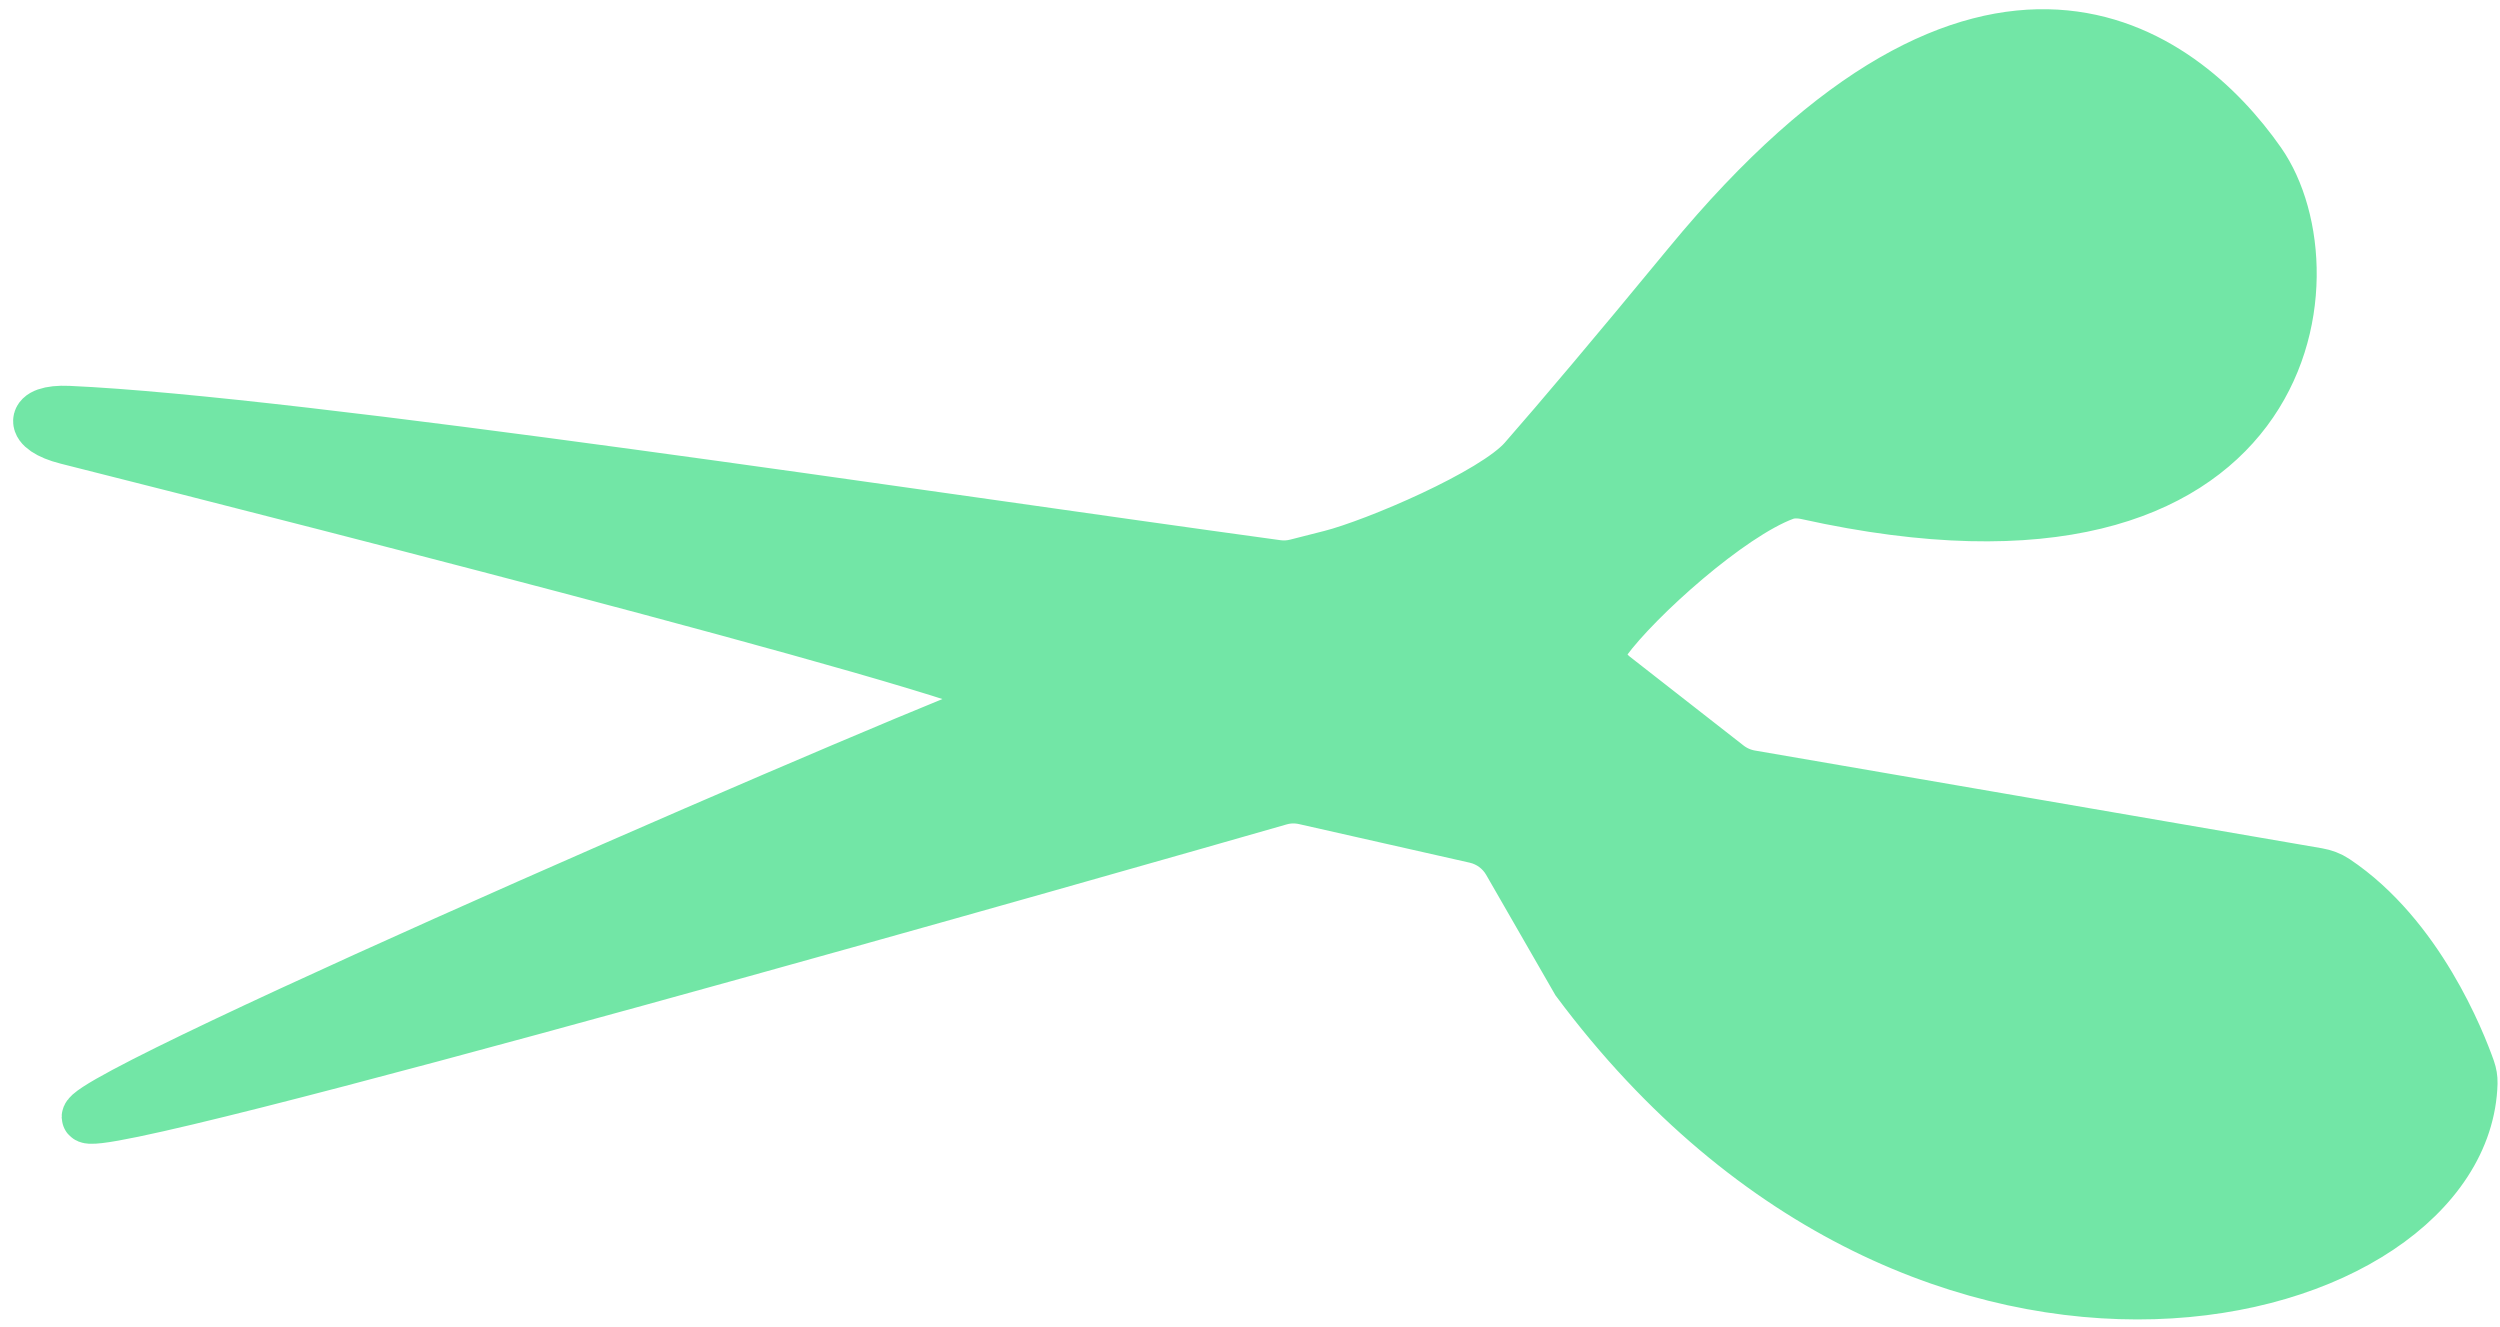
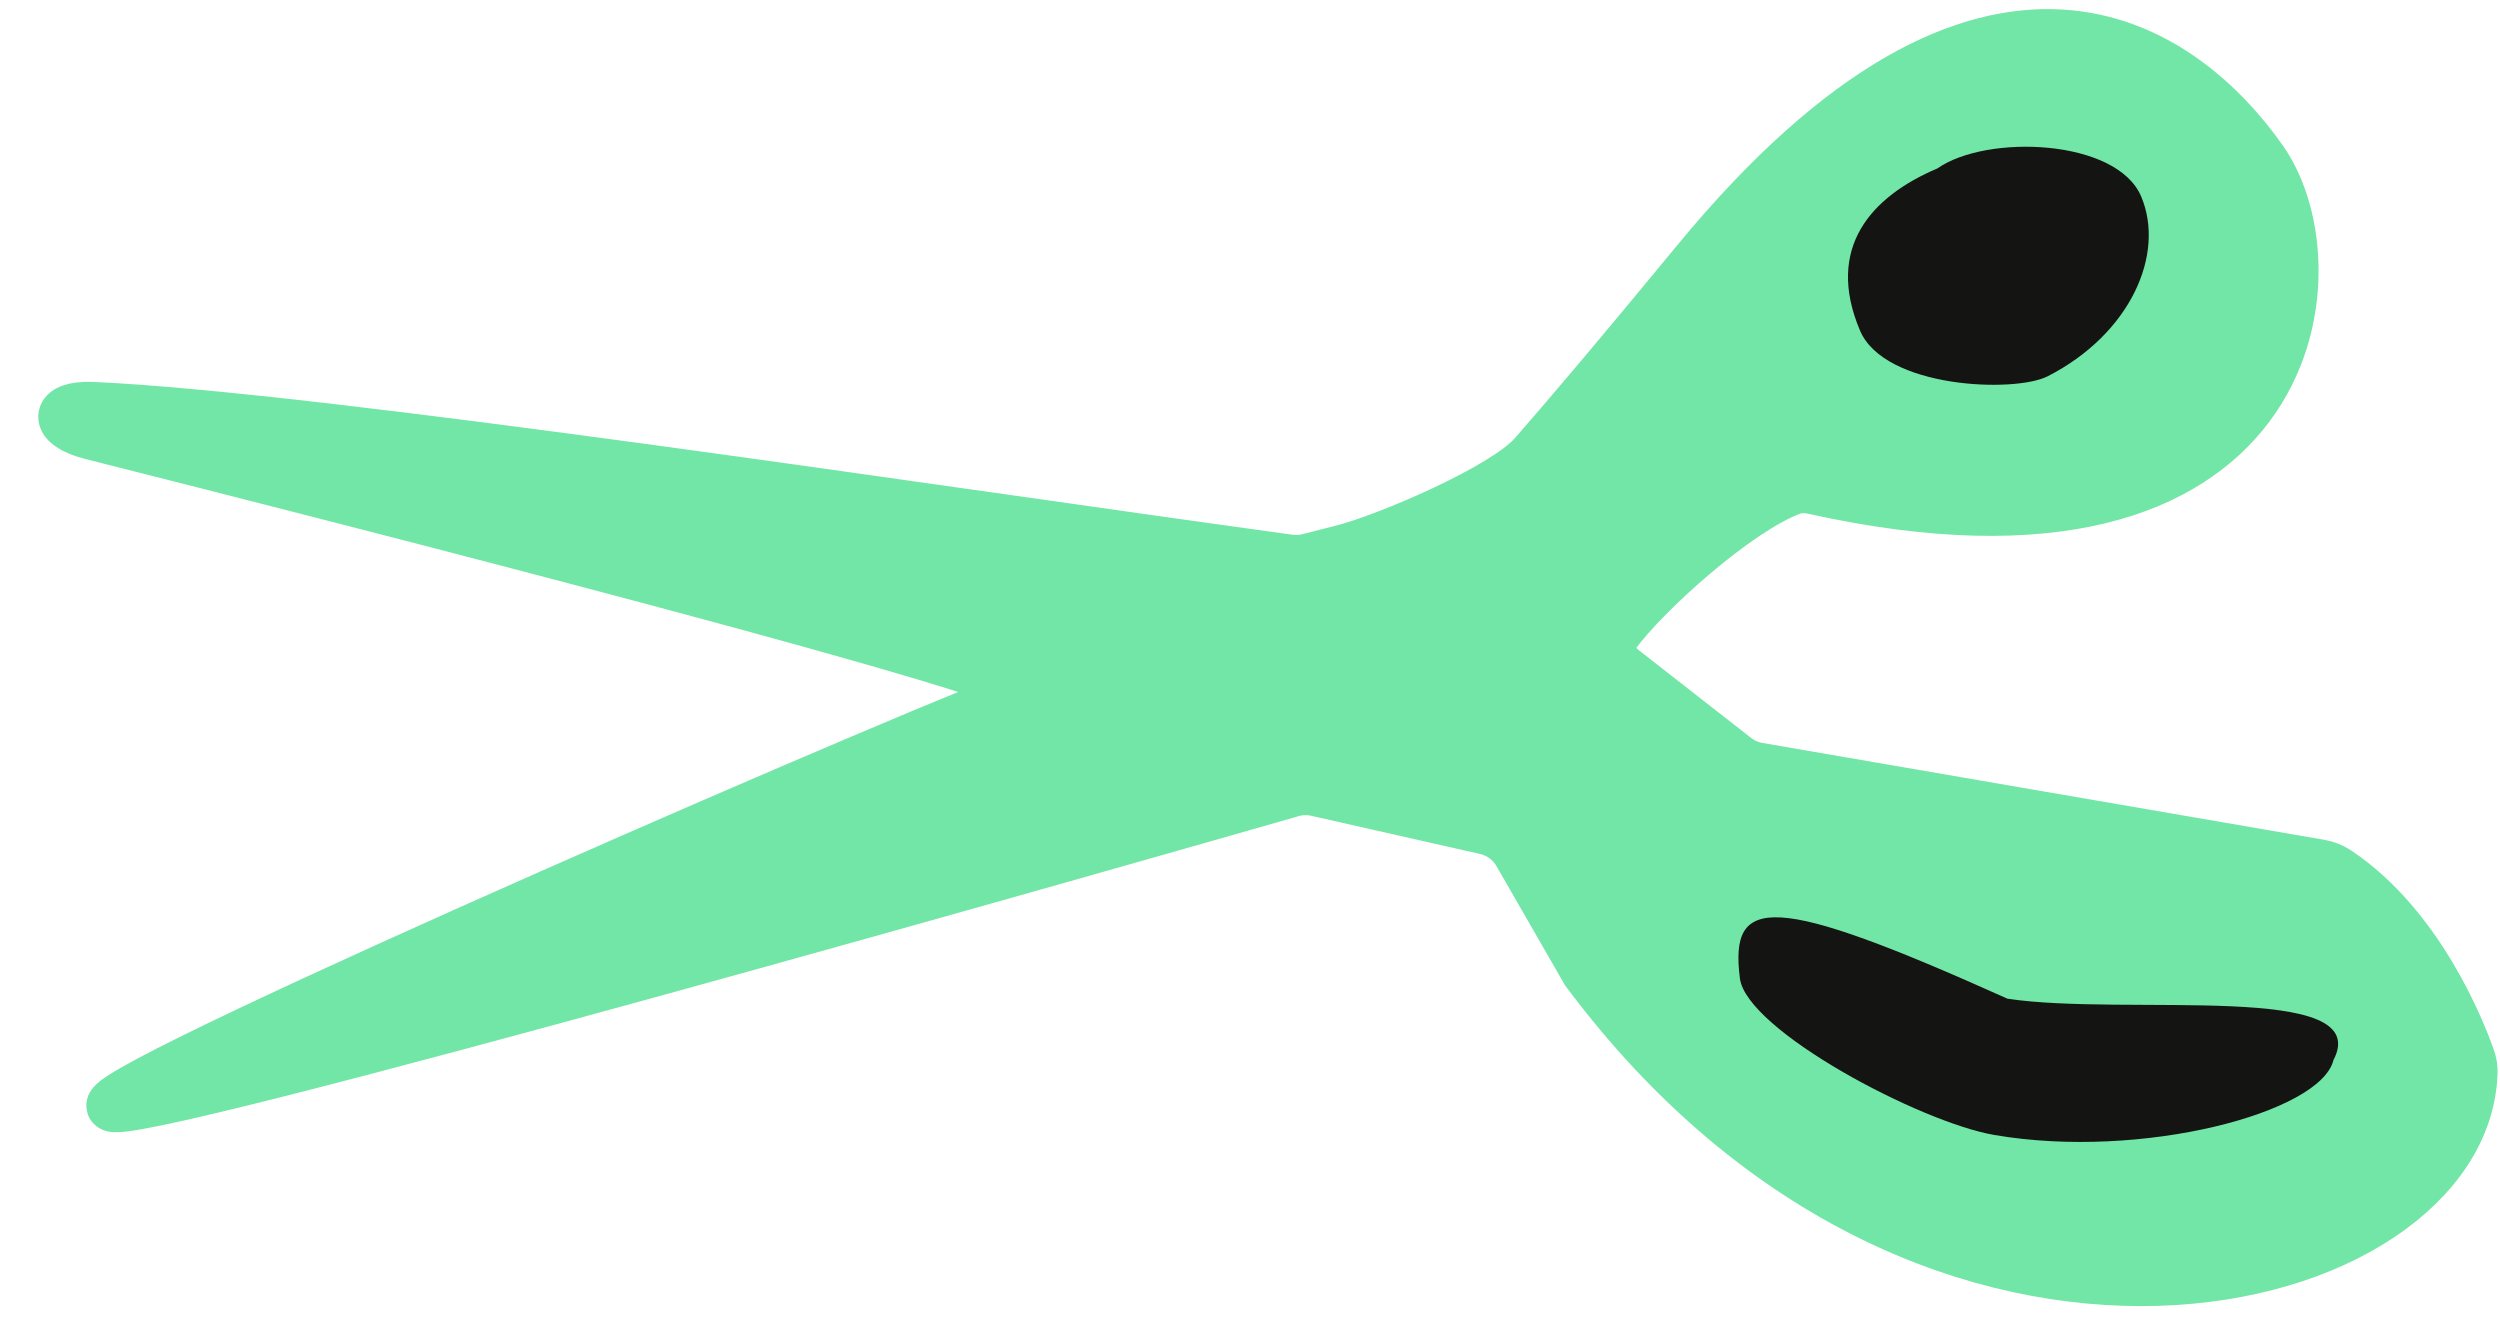
- <svg xmlns="http://www.w3.org/2000/svg" width="98" height="52" viewBox="0 0 98 52" fill="none">
-   <path d="M88.594 6.355C91.671 10.751 90.015 23.624 70.837 19.372C70.544 19.307 70.228 19.296 69.947 19.4C67.794 20.198 64.179 23.445 62.952 25.115C62.596 25.598 62.803 26.161 63.276 26.531L67.733 30.013C67.993 30.216 68.3 30.351 68.625 30.407L90.852 34.238C91.099 34.281 91.337 34.367 91.545 34.506C94.806 36.681 96.436 40.835 96.816 41.914C96.877 42.089 96.909 42.272 96.904 42.456C96.663 51.296 75.592 56.963 61.812 38.467L59.125 33.796C58.846 33.311 58.378 32.965 57.833 32.842L51.146 31.33C50.817 31.256 50.486 31.262 50.163 31.355C45.188 32.782 3.438 44.725 3.417 43.785C3.394 42.785 37.57 28.011 39.558 27.466C41.204 27.015 12.54 19.708 2.616 17.204C1.128 16.829 1.146 16.056 2.679 16.125C11.697 16.529 36.315 20.287 50.065 22.167C50.32 22.202 50.571 22.186 50.82 22.123L52.167 21.78C53.902 21.338 58.558 19.364 59.736 18.016C61.156 16.393 63.213 13.962 66.179 10.361C77.862 -3.826 85.494 1.923 88.594 6.355Z" fill="#72E6A6" stroke="#72E6A6" stroke-width="2" />
+ <svg xmlns="http://www.w3.org/2000/svg" width="99" height="53" viewBox="0 0 99 53" fill="none">
+   <path d="M89.594 6.355C92.671 10.751 91.015 23.624 71.837 19.372C71.544 19.307 71.228 19.296 70.947 19.4C68.794 20.198 65.179 23.445 63.952 25.115C63.596 25.598 63.803 26.161 64.276 26.531L68.733 30.013C68.993 30.216 69.3 30.351 69.625 30.407L91.852 34.238C92.099 34.281 92.337 34.367 92.545 34.506C95.806 36.681 97.436 40.835 97.816 41.914C97.877 42.089 97.909 42.272 97.904 42.456C97.663 51.296 76.592 56.963 62.812 38.467L60.125 33.796C59.846 33.311 59.378 32.965 58.833 32.842L52.146 31.33C51.817 31.256 51.486 31.262 51.163 31.355C46.188 32.782 4.438 44.725 4.417 43.785C4.394 42.785 38.57 28.011 40.558 27.466C42.204 27.015 13.54 19.708 3.616 17.204C2.128 16.829 2.146 16.056 3.679 16.125C12.697 16.529 37.315 20.287 51.065 22.167C51.32 22.202 51.571 22.186 51.82 22.123L53.167 21.78C54.902 21.338 59.558 19.364 60.736 18.016C62.156 16.393 64.213 13.962 67.179 10.361C78.862 -3.826 86.494 1.923 89.594 6.355Z" fill="#72E6A6" stroke="#72E6A6" stroke-width="2" />
+   <path d="M73.657 13.091C72.268 9.811 74.102 7.779 76.721 6.67C78.667 5.303 83.821 5.492 84.79 7.78C85.759 10.069 84.356 13.232 81.087 14.901C79.779 15.569 74.626 15.379 73.657 13.091Z" fill="#141412" />
+   <path d="M68.9 38.744C68.479 35.435 70.161 35.352 79.494 39.548C84.203 40.261 94.066 38.824 92.403 41.984C91.893 44.061 84.819 45.942 78.985 44.947C76.036 44.445 69.162 40.795 68.9 38.744Z" fill="#141412" />
</svg>
